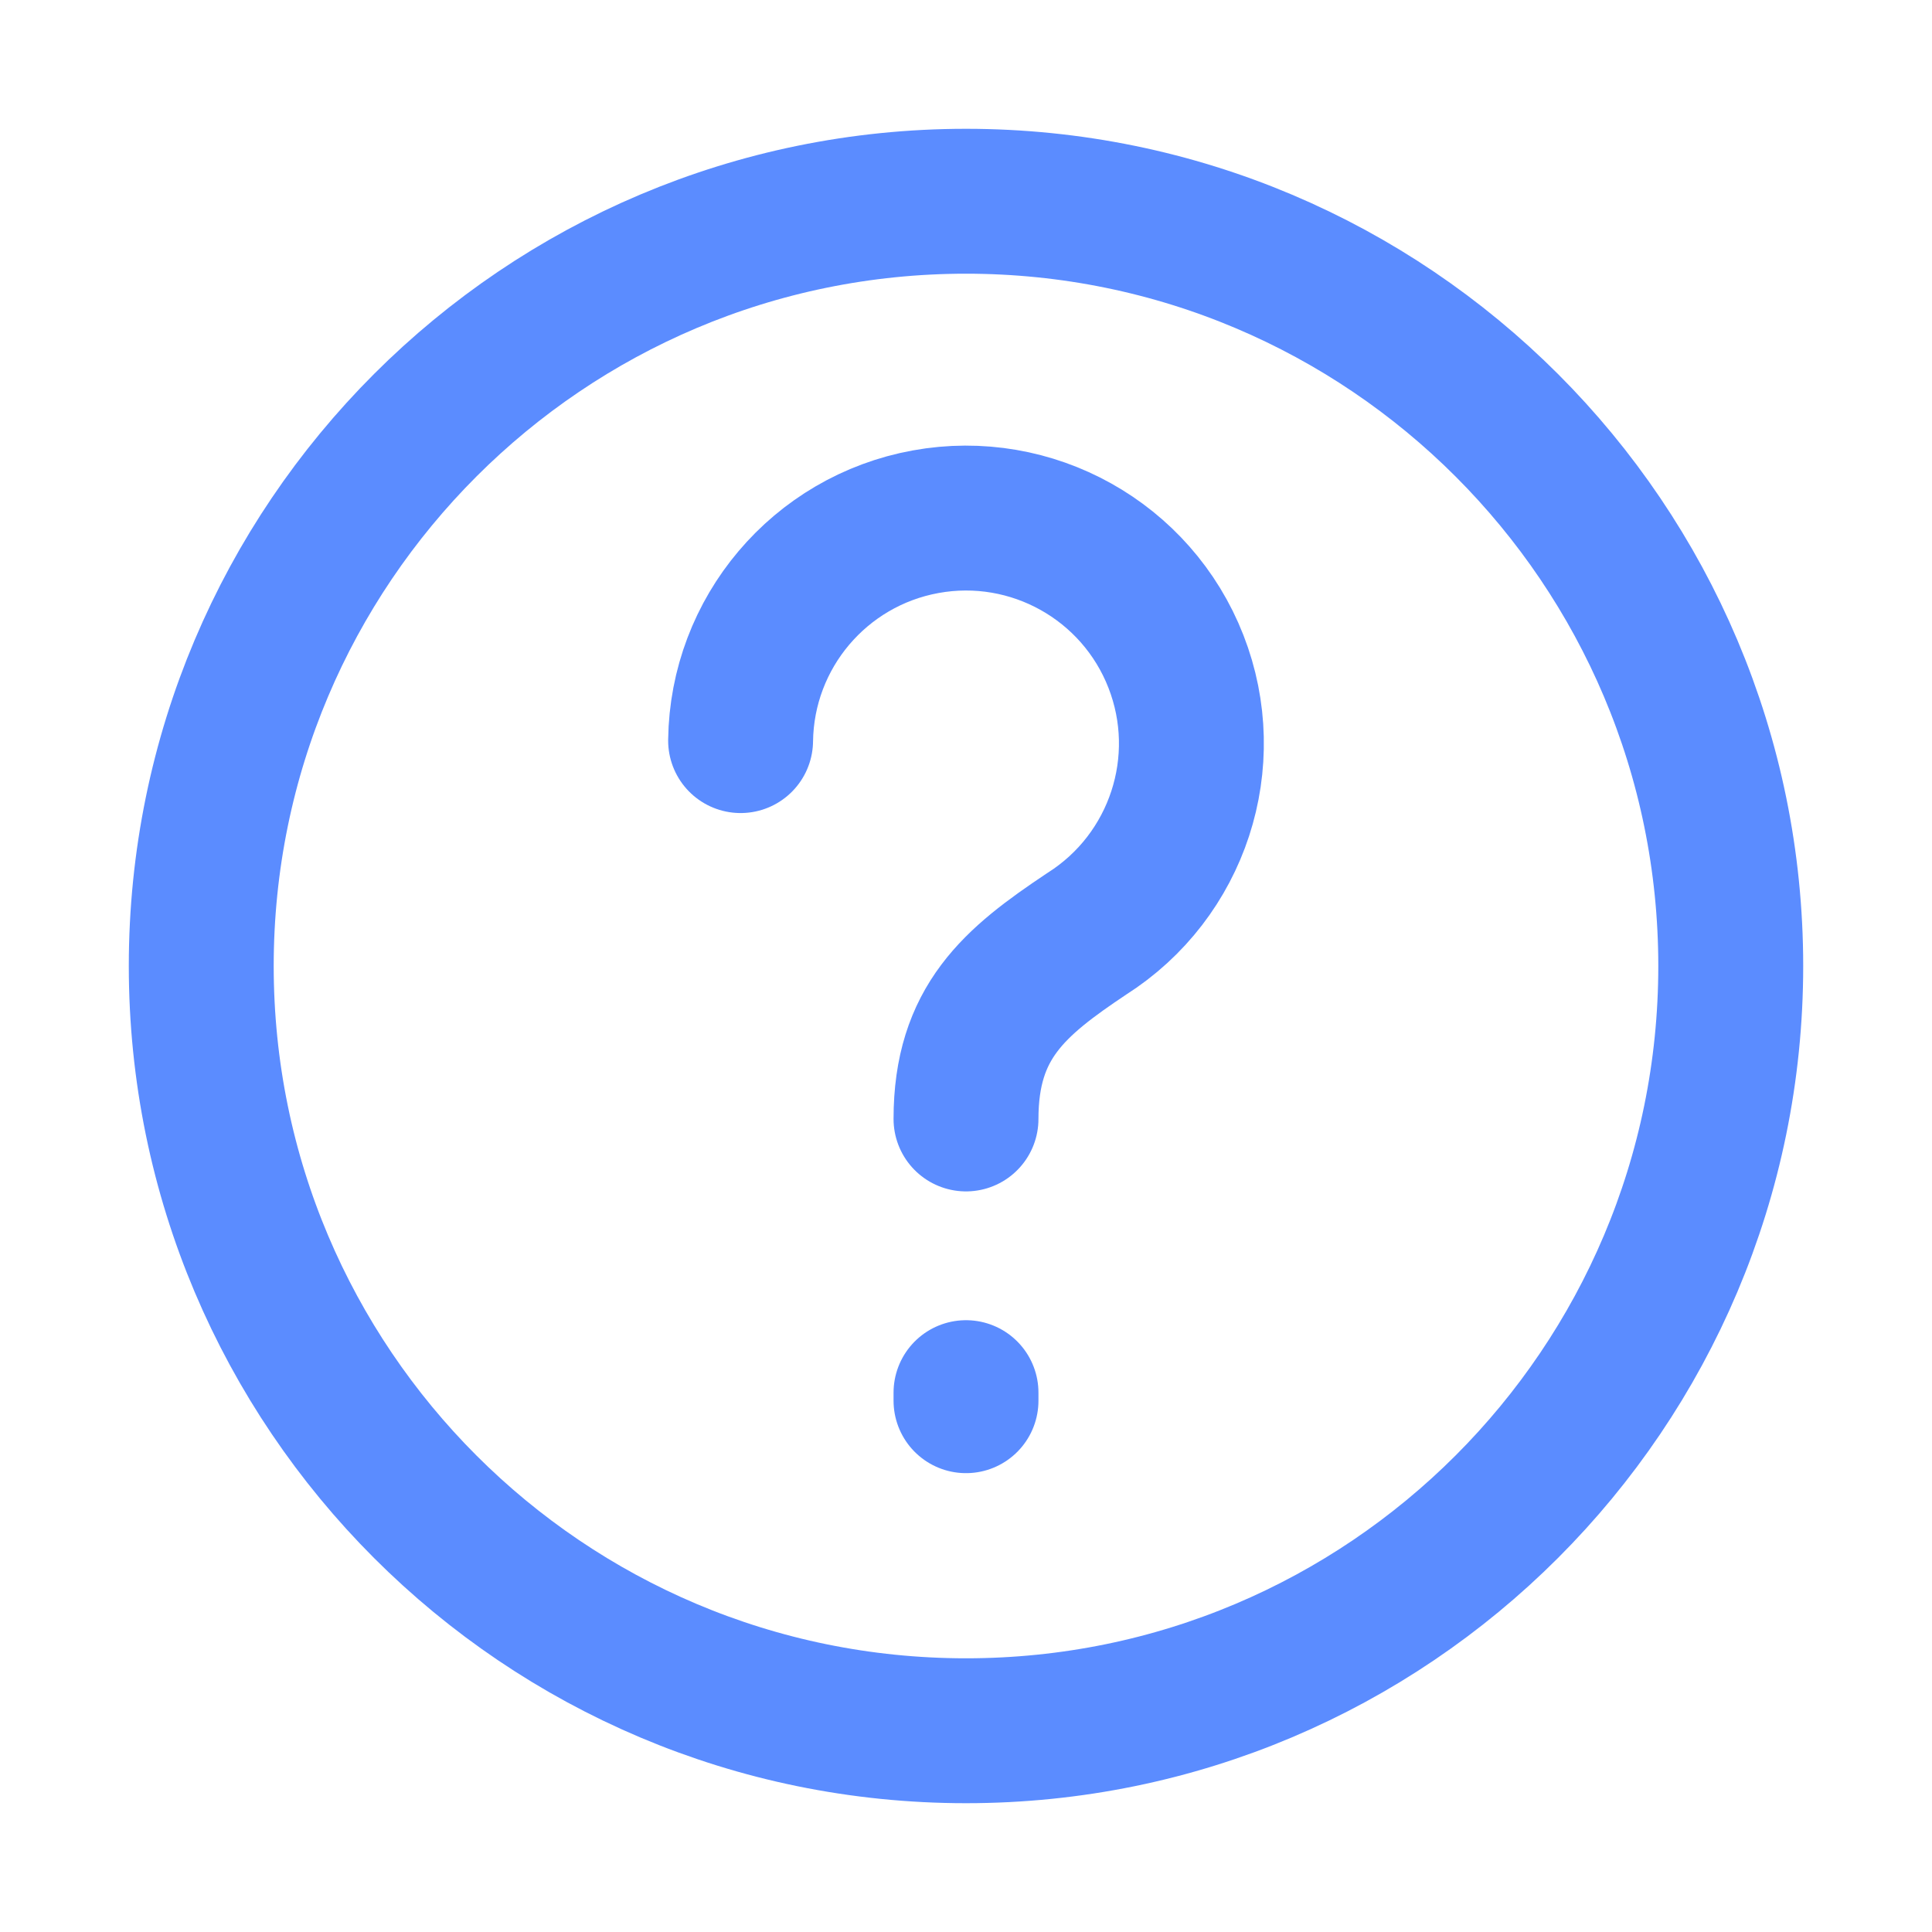
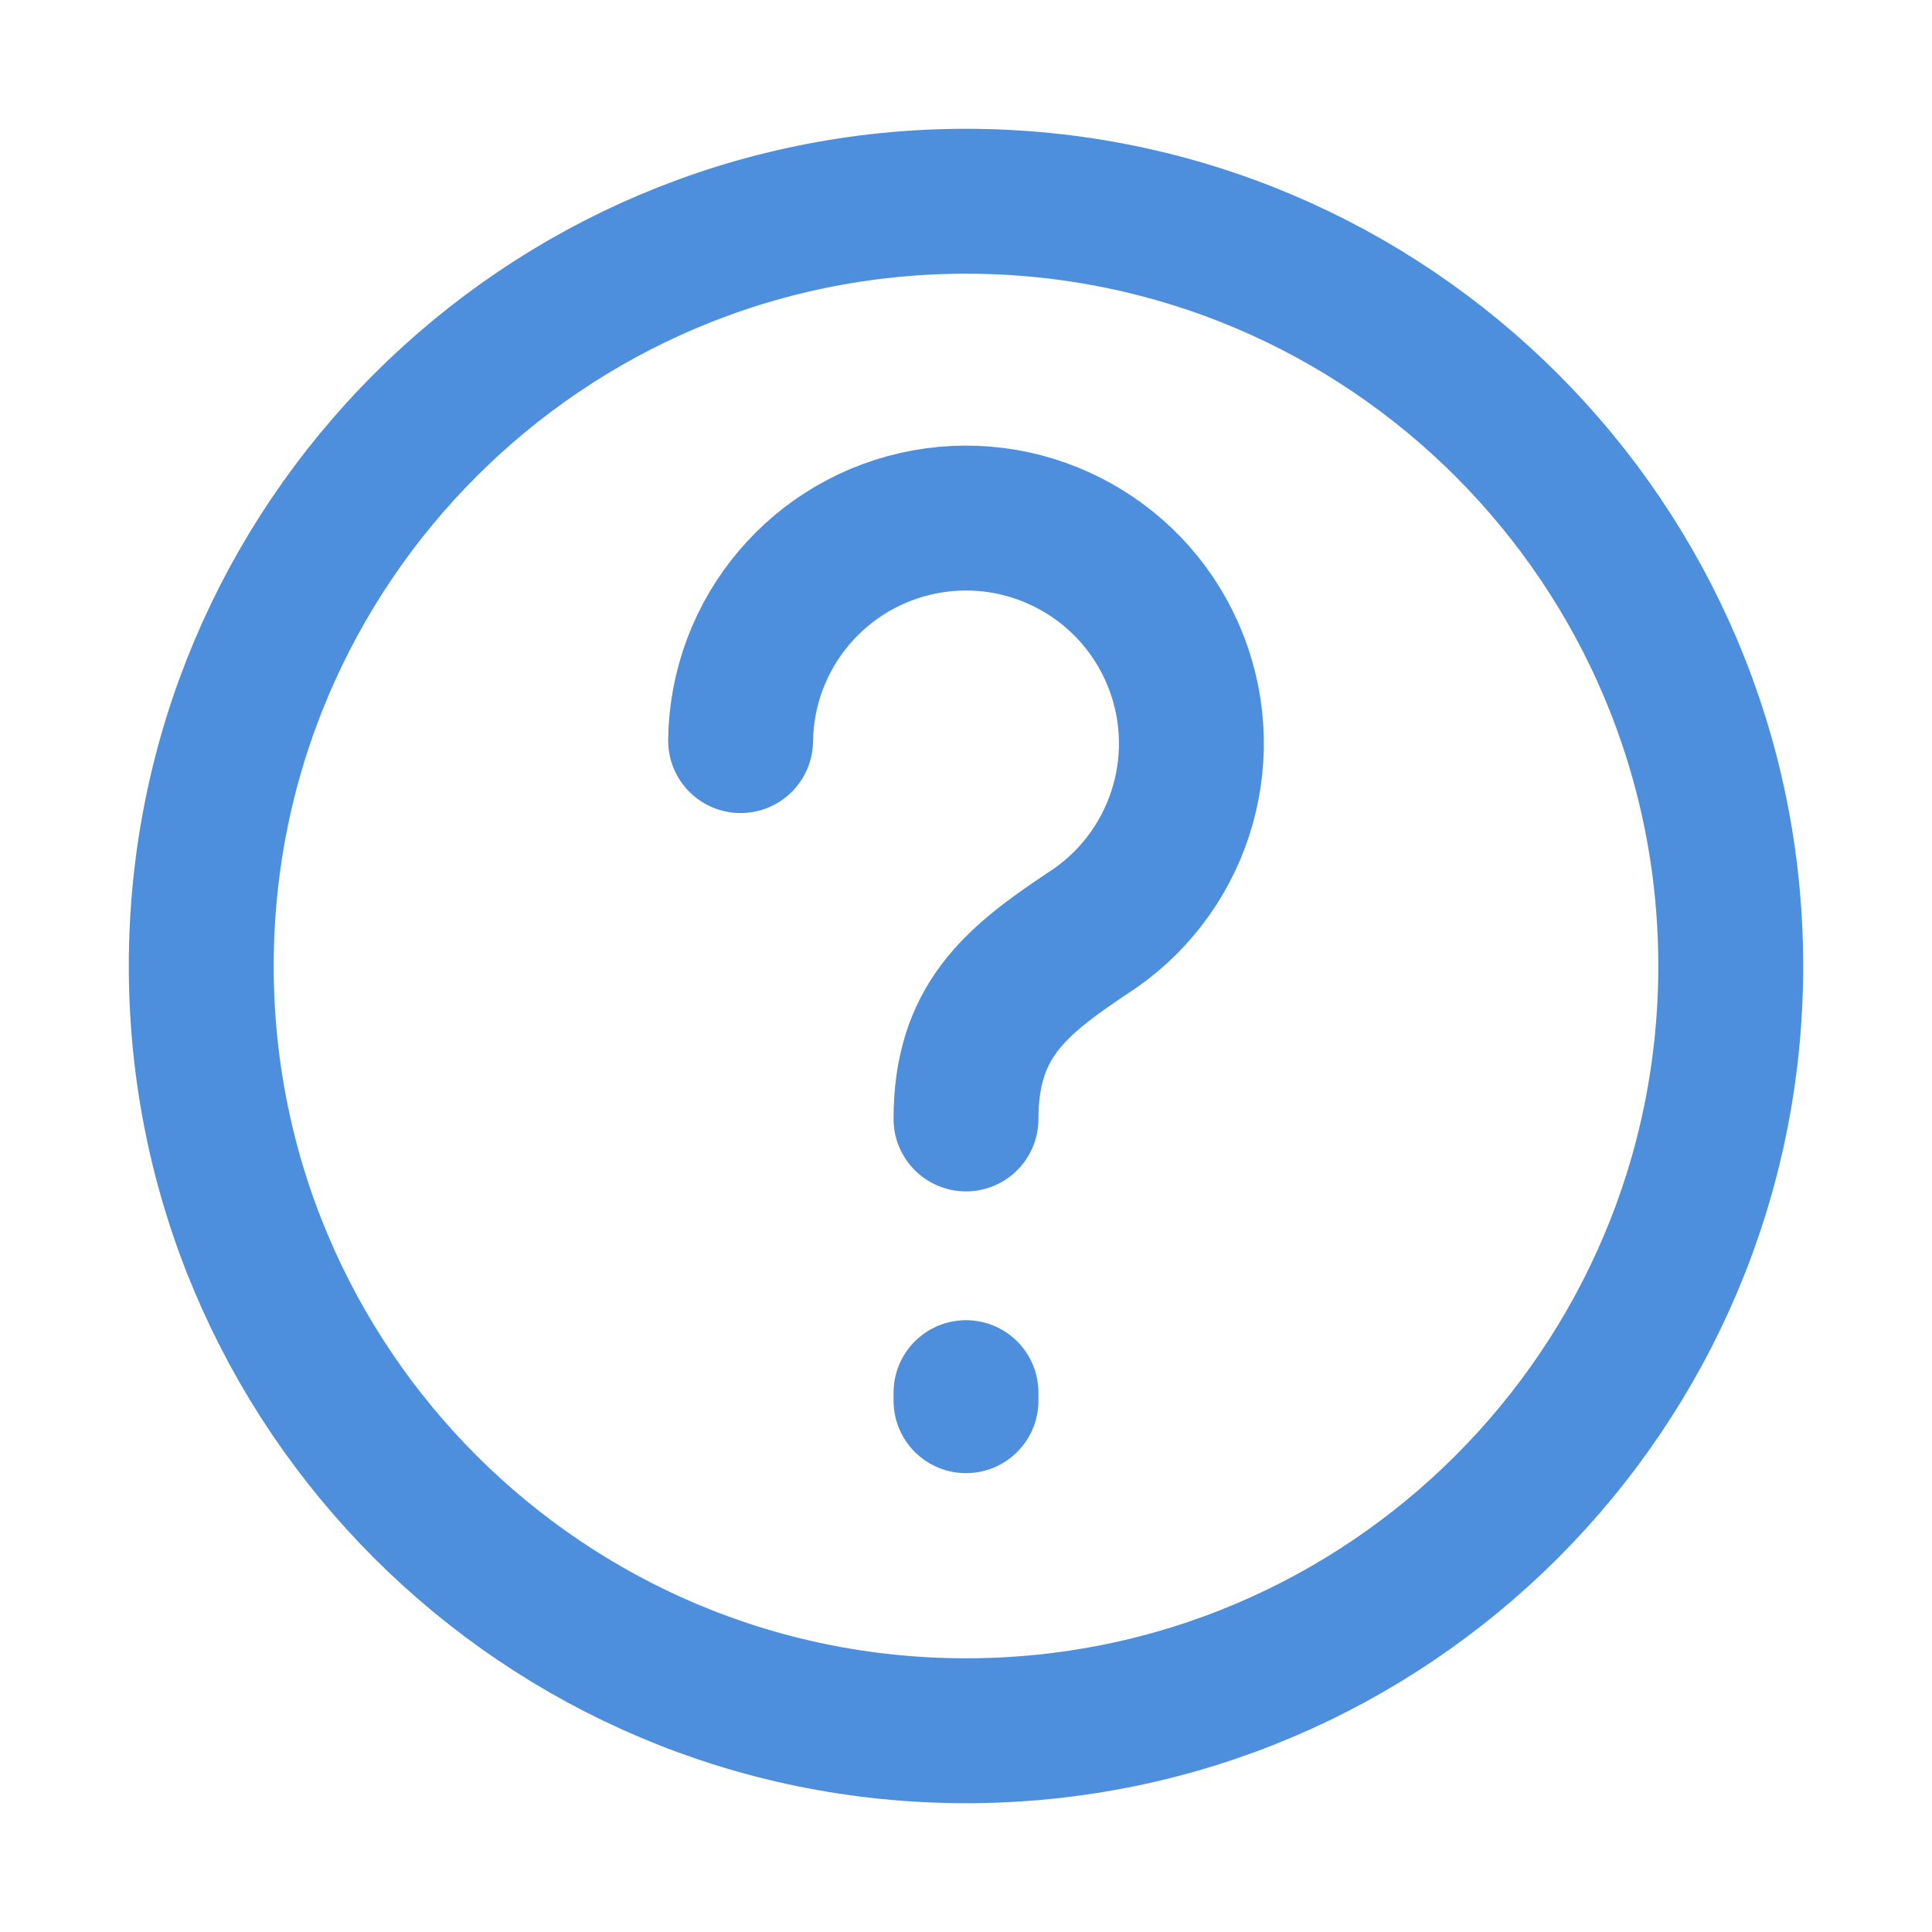
- <svg xmlns="http://www.w3.org/2000/svg" viewBox="0 0 24 24" fill="none" stroke="#5b8cff" stroke-width="1.8" stroke-linecap="round" stroke-linejoin="round">
+ <svg xmlns="http://www.w3.org/2000/svg" viewBox="0 0 24 24" fill="none" stroke="#4d8fdd" stroke-width="1.8" stroke-linecap="round" stroke-linejoin="round">
  <circle cx="12" cy="12" r="9.5" />
  <path d="M9.2 9.2 a2.8 2.8 0 1 1 4.3 2.4 c-0.9 0.6 -1.5 1.1 -1.5 2.3" />
  <path d="M12 17.3 L12 17.4" />
</svg>
